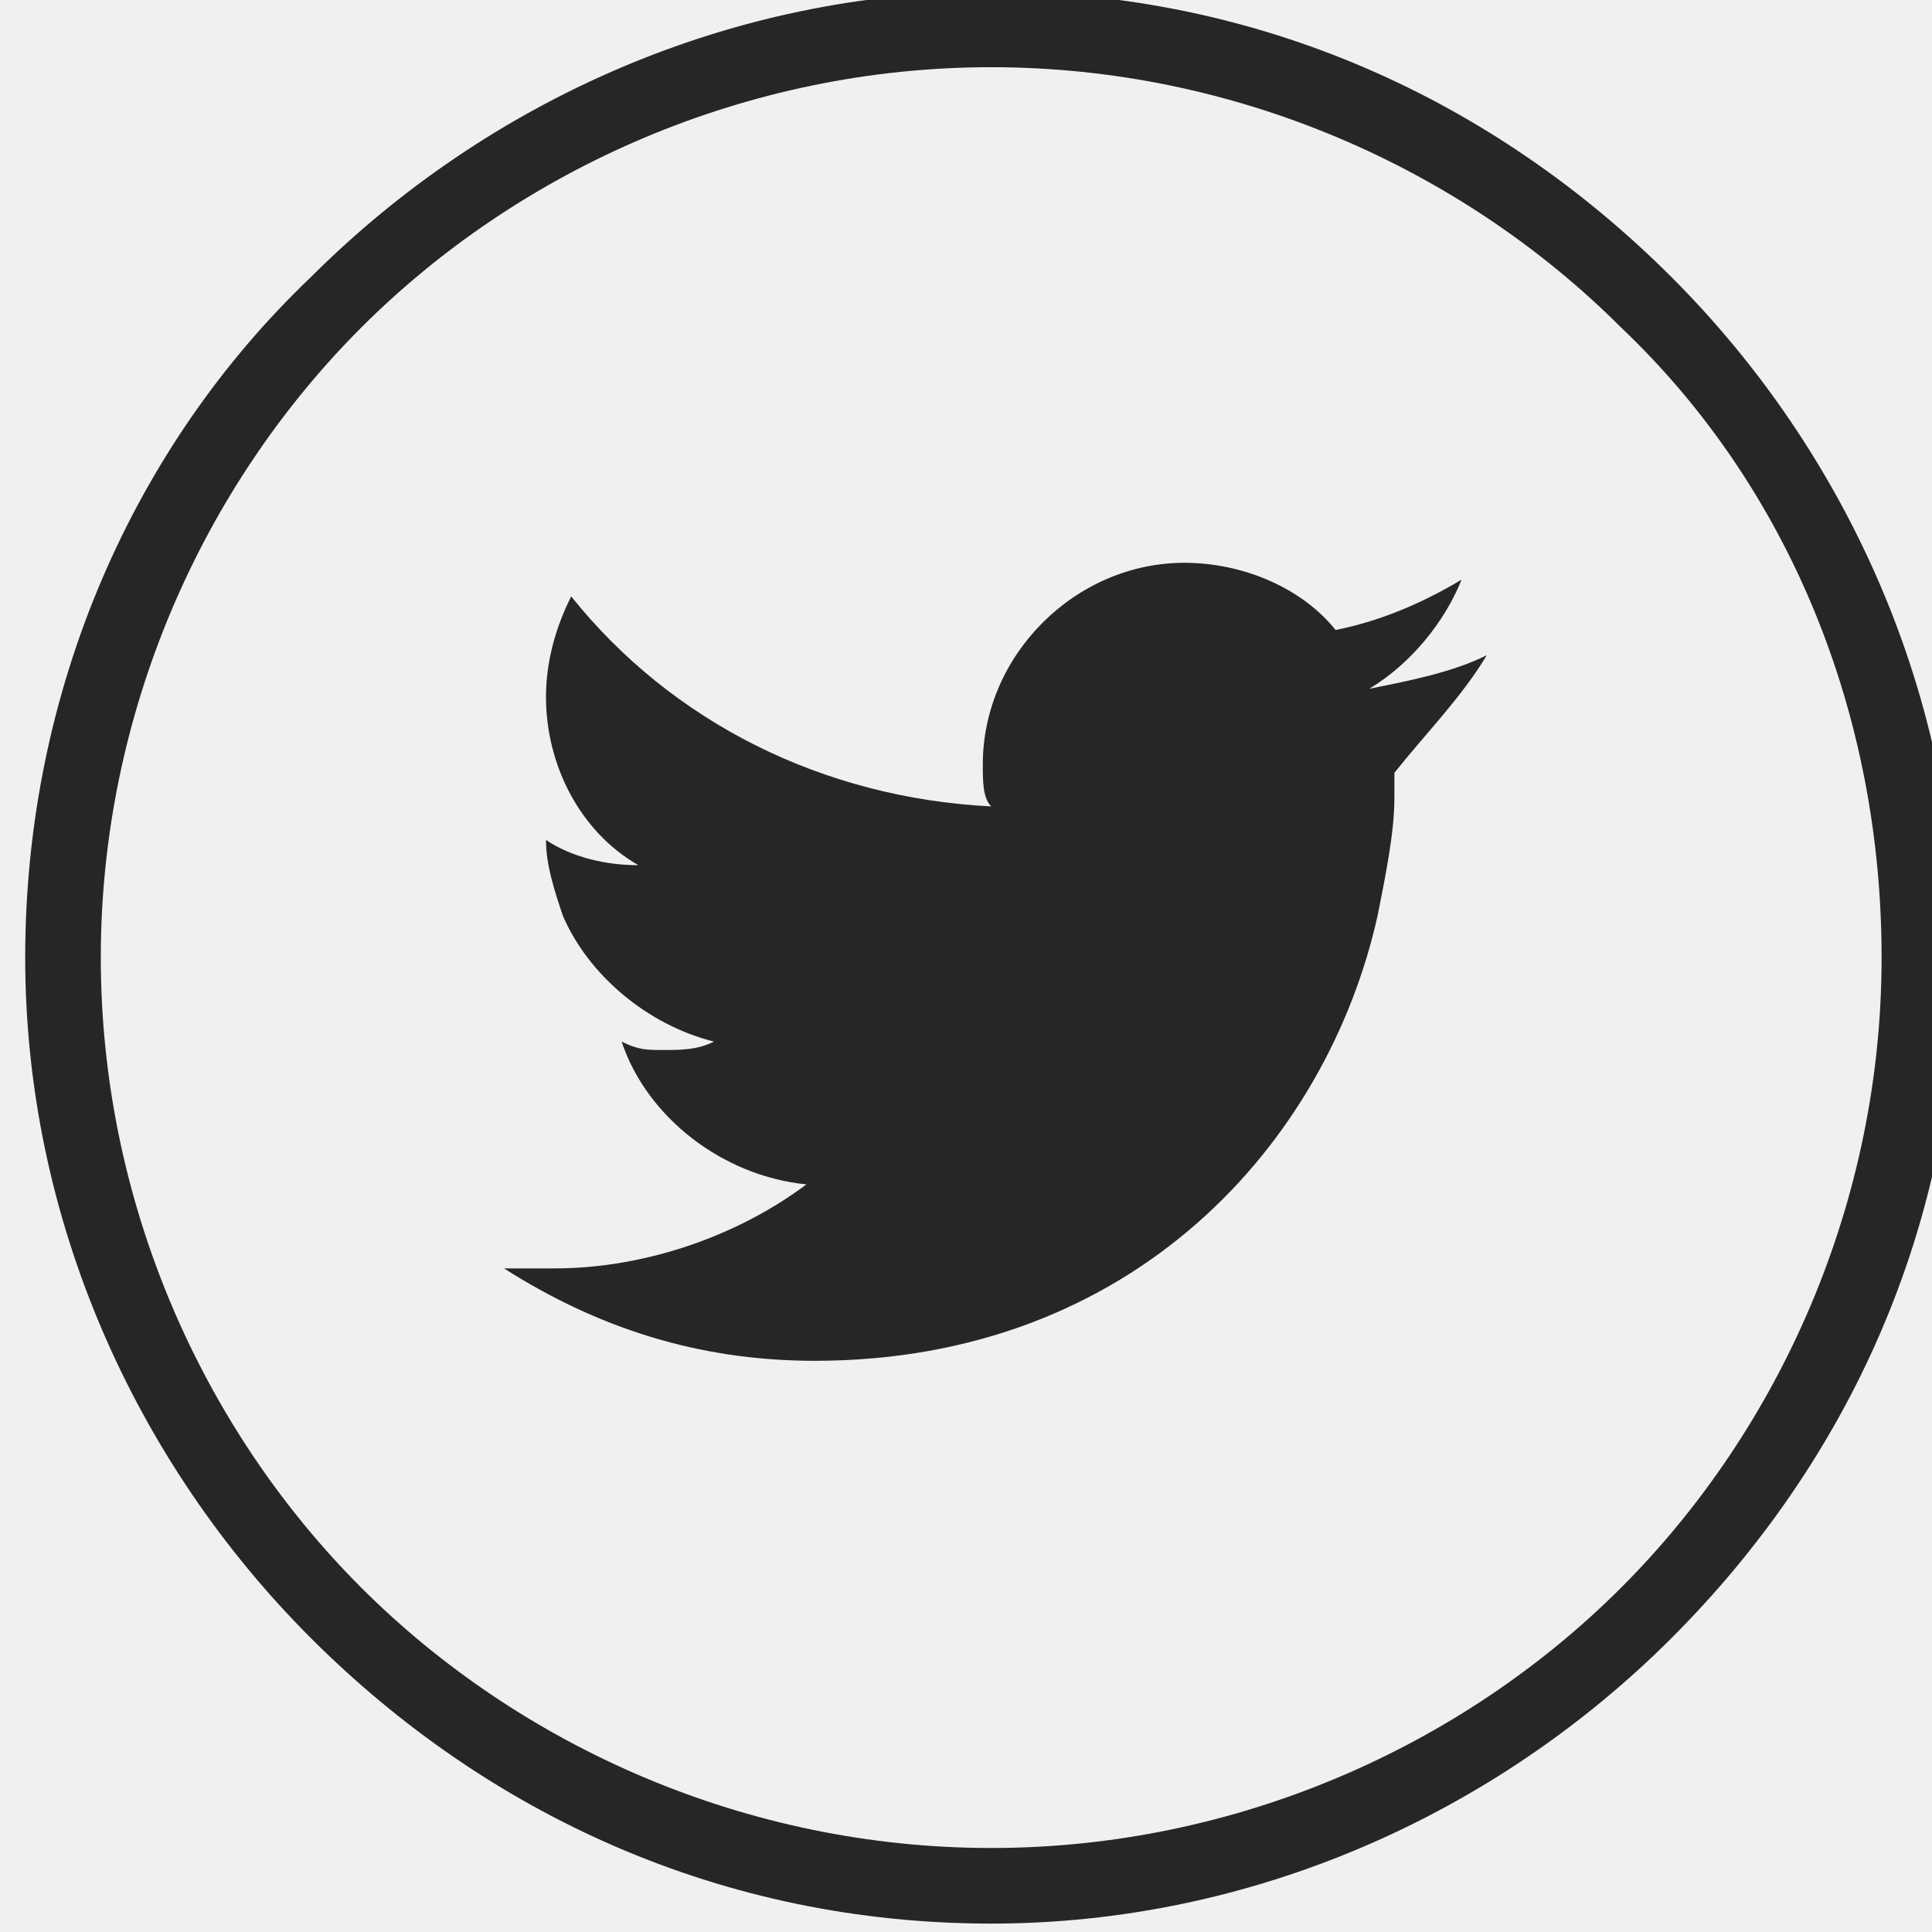
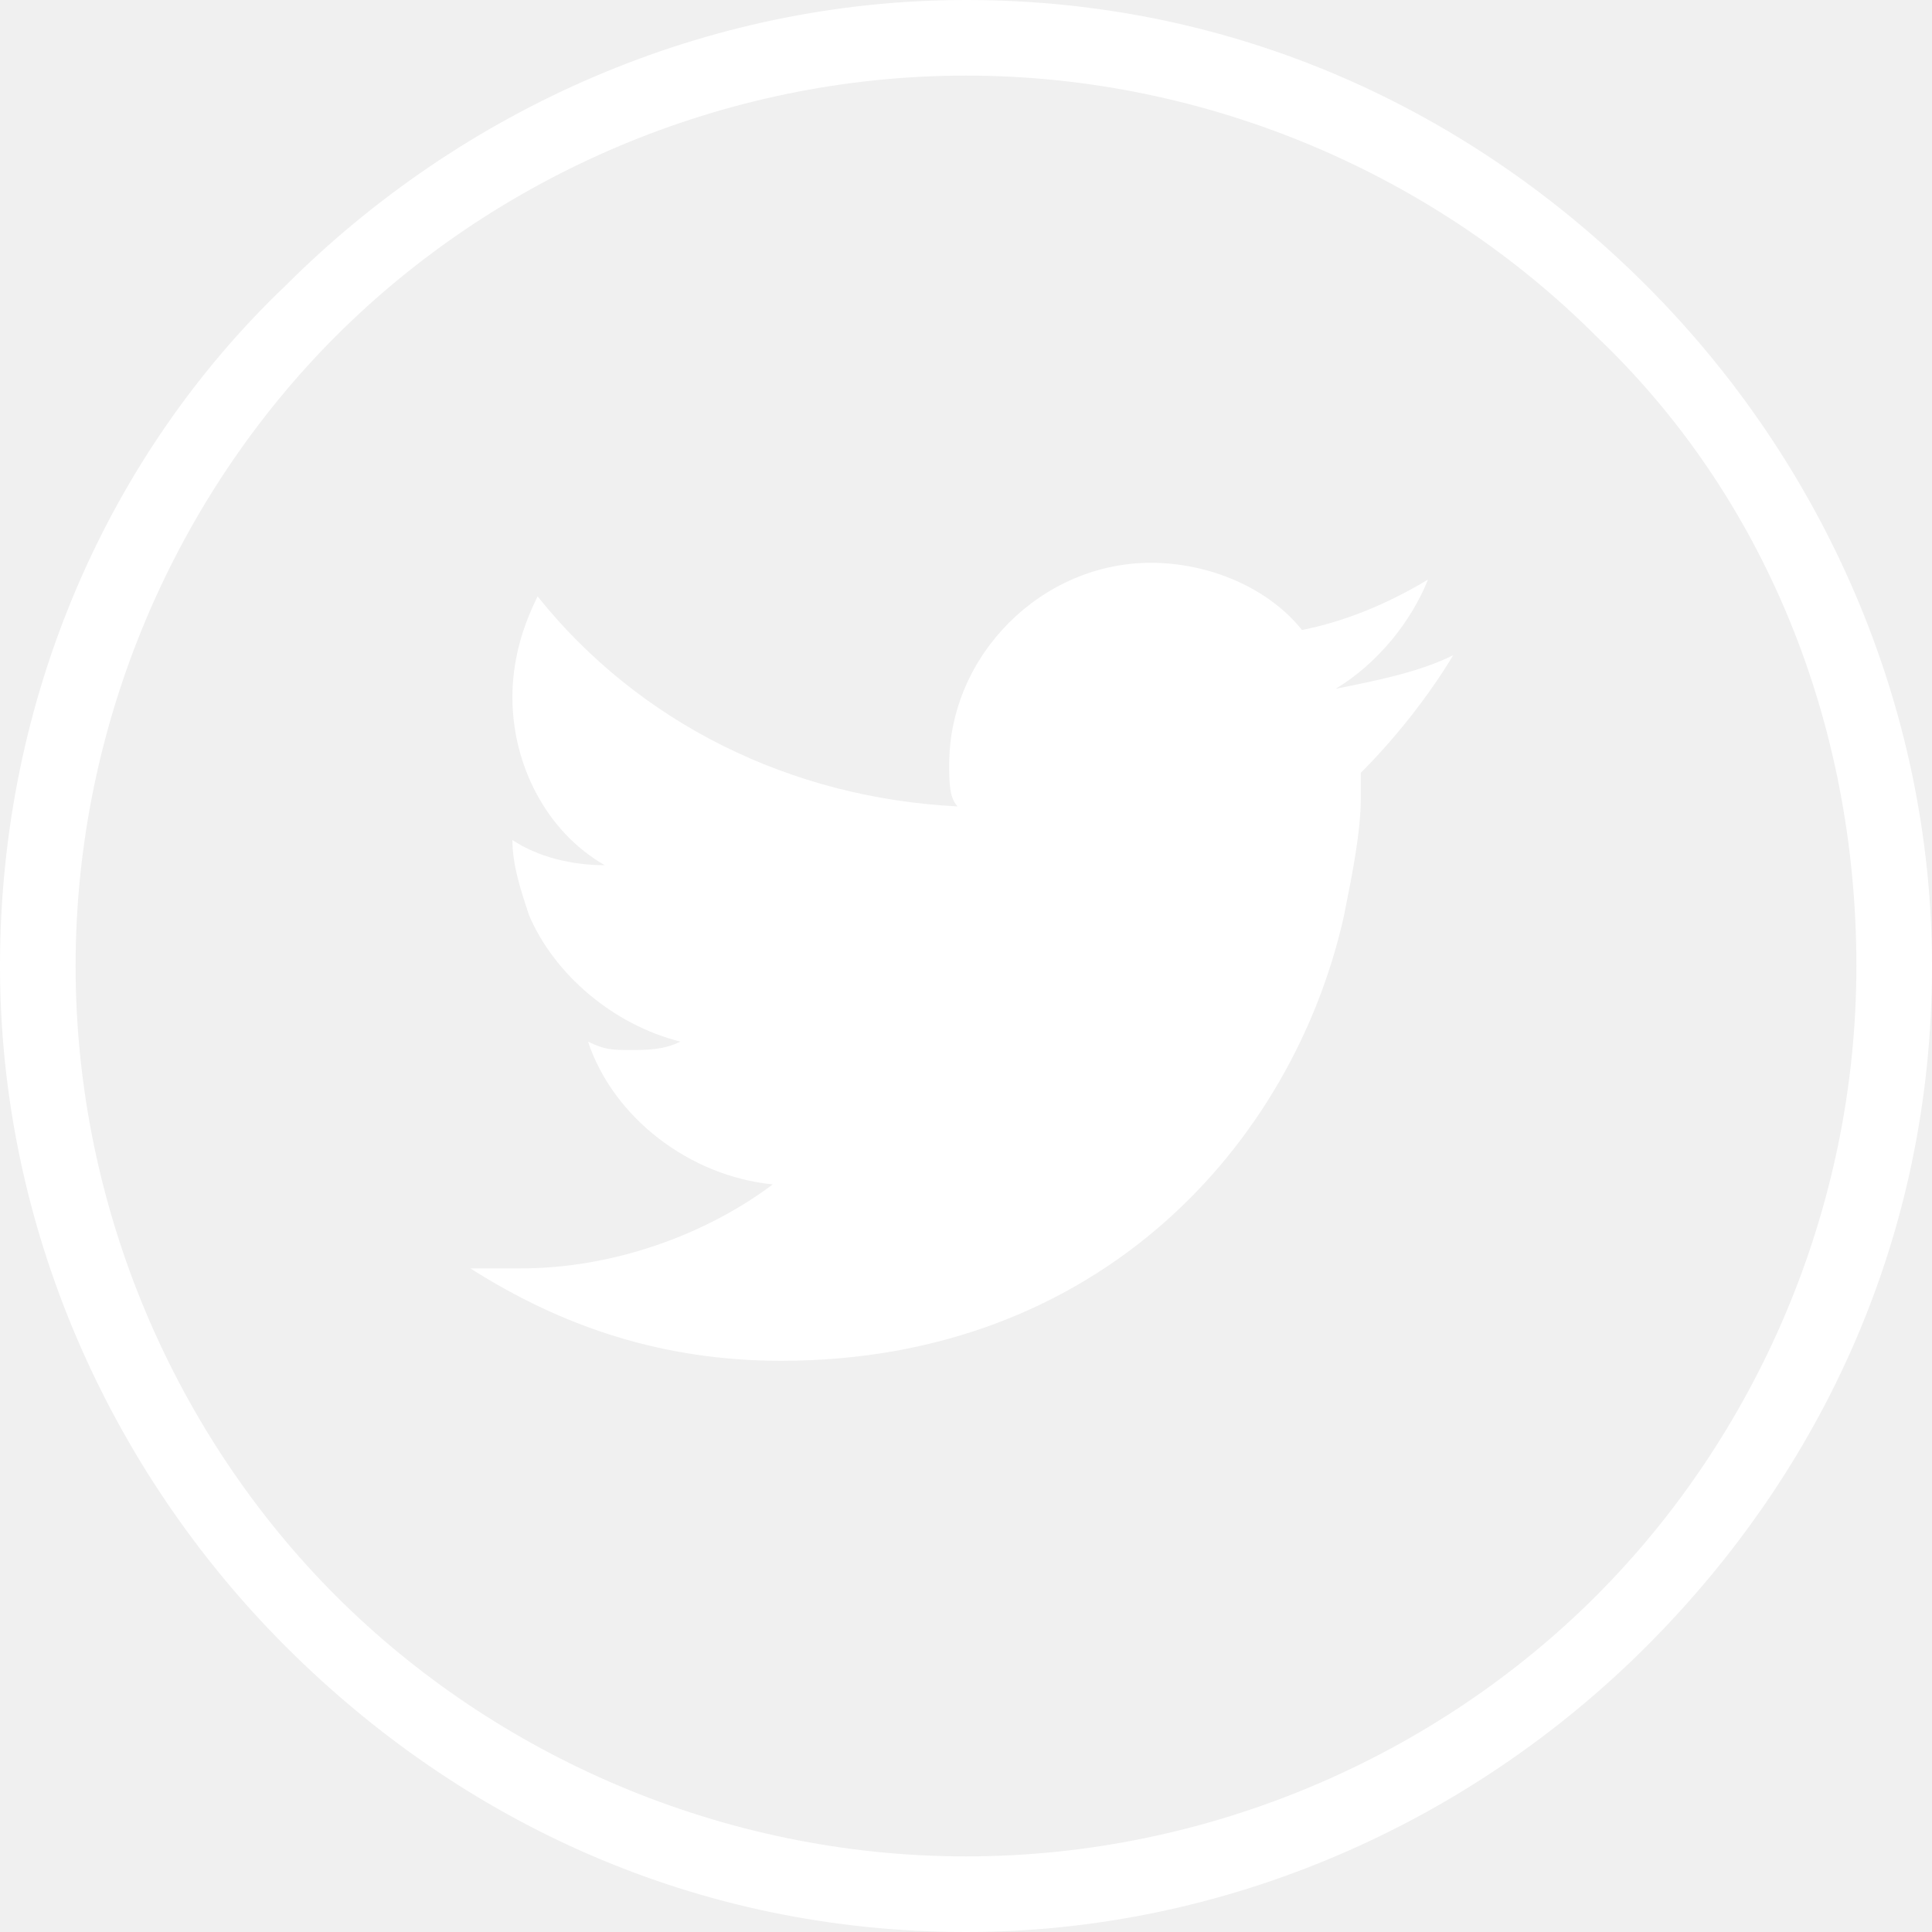
- <svg xmlns="http://www.w3.org/2000/svg" version="1.1" id="Layer_1" x="0px" y="0px" viewBox="-293 386 23 23" style="enable-background:new -293 386 23 23;" xml:space="preserve">
+ <svg xmlns="http://www.w3.org/2000/svg" version="1.1" id="Layer_1" x="0px" y="0px" viewBox="-294 385 23 23" style="enable-background:new -294 385 23 23;" xml:space="preserve">
  <style type="text/css">
- 	.st0{fill:#262626;}
- 	.st1{fill-rule:evenodd;clip-rule:evenodd;fill:#262626;}
+ 	.st0{fill:#FFFFFF;}
</style>
-   <path class="st0" d="M-281.2,385.9c3.2,0,6,1.3,8.1,3.4c2.1,2.1,3.4,5,3.4,8.1c0,3.2-1.3,6-3.4,8.1c-2.1,2.1-5,3.4-8.1,3.4  c-3.2,0-6-1.3-8.1-3.4c-2.1-2.1-3.4-5-3.4-8.1c0-3.2,1.3-6.1,3.4-8.1C-287.2,387.2-284.3,385.9-281.2,385.9L-281.2,385.9z   M-273.7,389.9c-1.9-1.9-4.6-3.1-7.5-3.1c-2.9,0-5.6,1.2-7.5,3.1c-1.9,1.9-3.1,4.6-3.1,7.5c0,2.9,1.2,5.6,3.1,7.5  c1.9,1.9,4.6,3.1,7.5,3.1c2.9,0,5.6-1.2,7.5-3.1c1.9-1.9,3.1-4.6,3.1-7.5C-270.6,394.5-271.7,391.8-273.7,389.9L-273.7,389.9z" />
-   <path class="st1" d="M-275.3,393.8c-0.4,0.2-0.9,0.3-1.4,0.4c0.5-0.3,0.9-0.8,1.1-1.3c-0.5,0.3-1,0.5-1.5,0.6  c-0.4-0.5-1.1-0.8-1.8-0.8c-1.3,0-2.4,1.1-2.4,2.4c0,0.2,0,0.4,0.1,0.5c-2-0.1-3.8-1-5-2.5c-0.2,0.4-0.3,0.8-0.3,1.2  c0,0.8,0.4,1.6,1.1,2c-0.4,0-0.8-0.1-1.1-0.3c0,0,0,0,0,0c0,0.3,0.1,0.6,0.2,0.9c0.3,0.7,1,1.3,1.8,1.5c-0.2,0.1-0.4,0.1-0.6,0.1  c-0.2,0-0.3,0-0.5-0.1c0.3,0.9,1.2,1.6,2.2,1.7c-0.8,0.6-1.9,1-3,1c-0.2,0-0.4,0-0.6,0c1.1,0.7,2.3,1.1,3.7,1.1  c3.8,0,6.1-2.6,6.7-5.3c0.1-0.5,0.2-1,0.2-1.4c0-0.1,0-0.2,0-0.3C-276,394.7-275.6,394.3-275.3,393.8L-275.3,393.8z" />
+   <path class="st0" d="M-282.5,385c3.2,0,6,1.3,8.1,3.4s3.4,5,3.4,8.1c0,3.2-1.3,6-3.4,8.1s-5,3.4-8.1,3.4c-3.2,0-6-1.3-8.1-3.4  s-3.4-5-3.4-8.1c0-3.2,1.3-6.1,3.4-8.1C-288.5,386.3-285.6,385-282.5,385L-282.5,385z M-275,389c-1.9-1.9-4.6-3.1-7.5-3.1  s-5.6,1.2-7.5,3.1s-3.1,4.6-3.1,7.5s1.2,5.6,3.1,7.5s4.6,3.1,7.5,3.1s5.6-1.2,7.5-3.1s3.1-4.6,3.1-7.5S-273,390.9-275,389L-275,389z  " />
+   <path class="st0" d="M-276.7,392.8c-0.4,0.2-0.9,0.3-1.4,0.4c0.5-0.3,0.9-0.8,1.1-1.3c-0.5,0.3-1,0.5-1.5,0.6  c-0.4-0.5-1.1-0.8-1.8-0.8c-1.3,0-2.4,1.1-2.4,2.4c0,0.2,0,0.4,0.1,0.5c-2-0.1-3.8-1-5-2.5c-0.2,0.4-0.3,0.8-0.3,1.2  c0,0.8,0.4,1.6,1.1,2c-0.4,0-0.8-0.1-1.1-0.3l0,0c0,0.3,0.1,0.6,0.2,0.9c0.3,0.7,1,1.3,1.8,1.5c-0.2,0.1-0.4,0.1-0.6,0.1  s-0.3,0-0.5-0.1c0.3,0.9,1.2,1.6,2.2,1.7c-0.8,0.6-1.9,1-3,1c-0.2,0-0.4,0-0.6,0c1.1,0.7,2.3,1.1,3.7,1.1c3.8,0,6.1-2.6,6.7-5.3  c0.1-0.5,0.2-1,0.2-1.4c0-0.1,0-0.2,0-0.3C-277.4,393.8-277,393.3-276.7,392.8L-276.7,392.8z" />
</svg>
